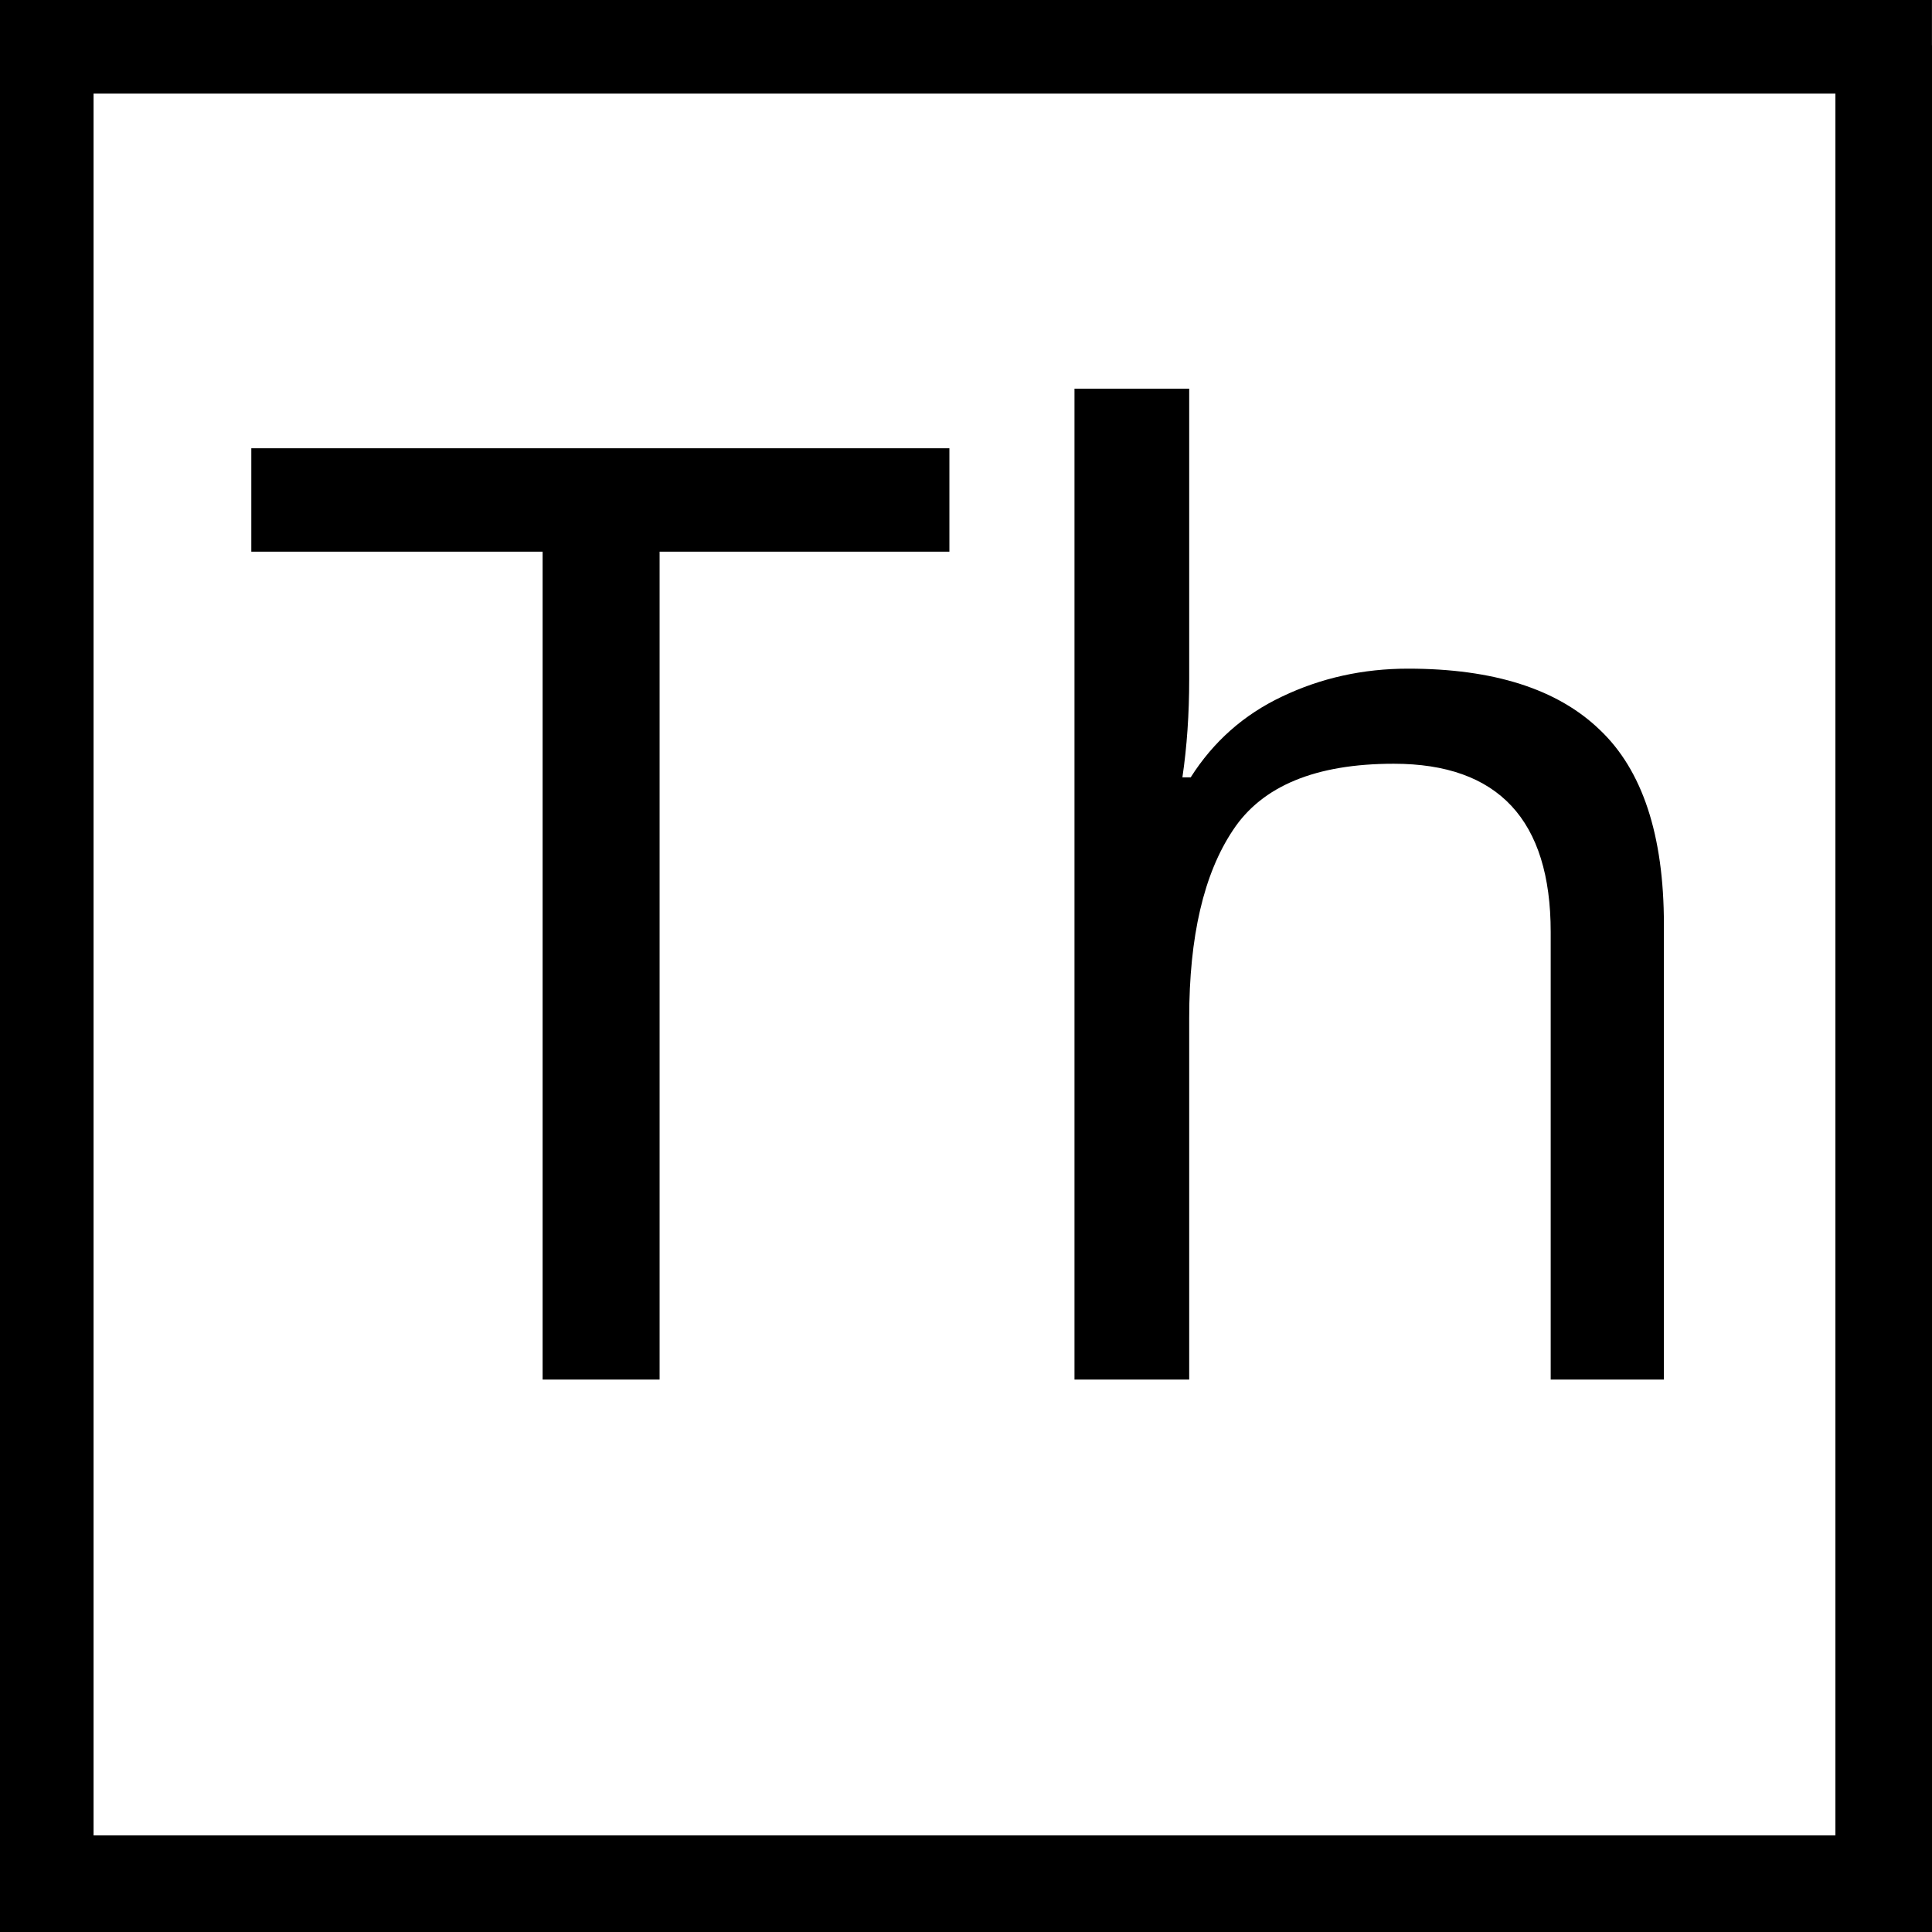
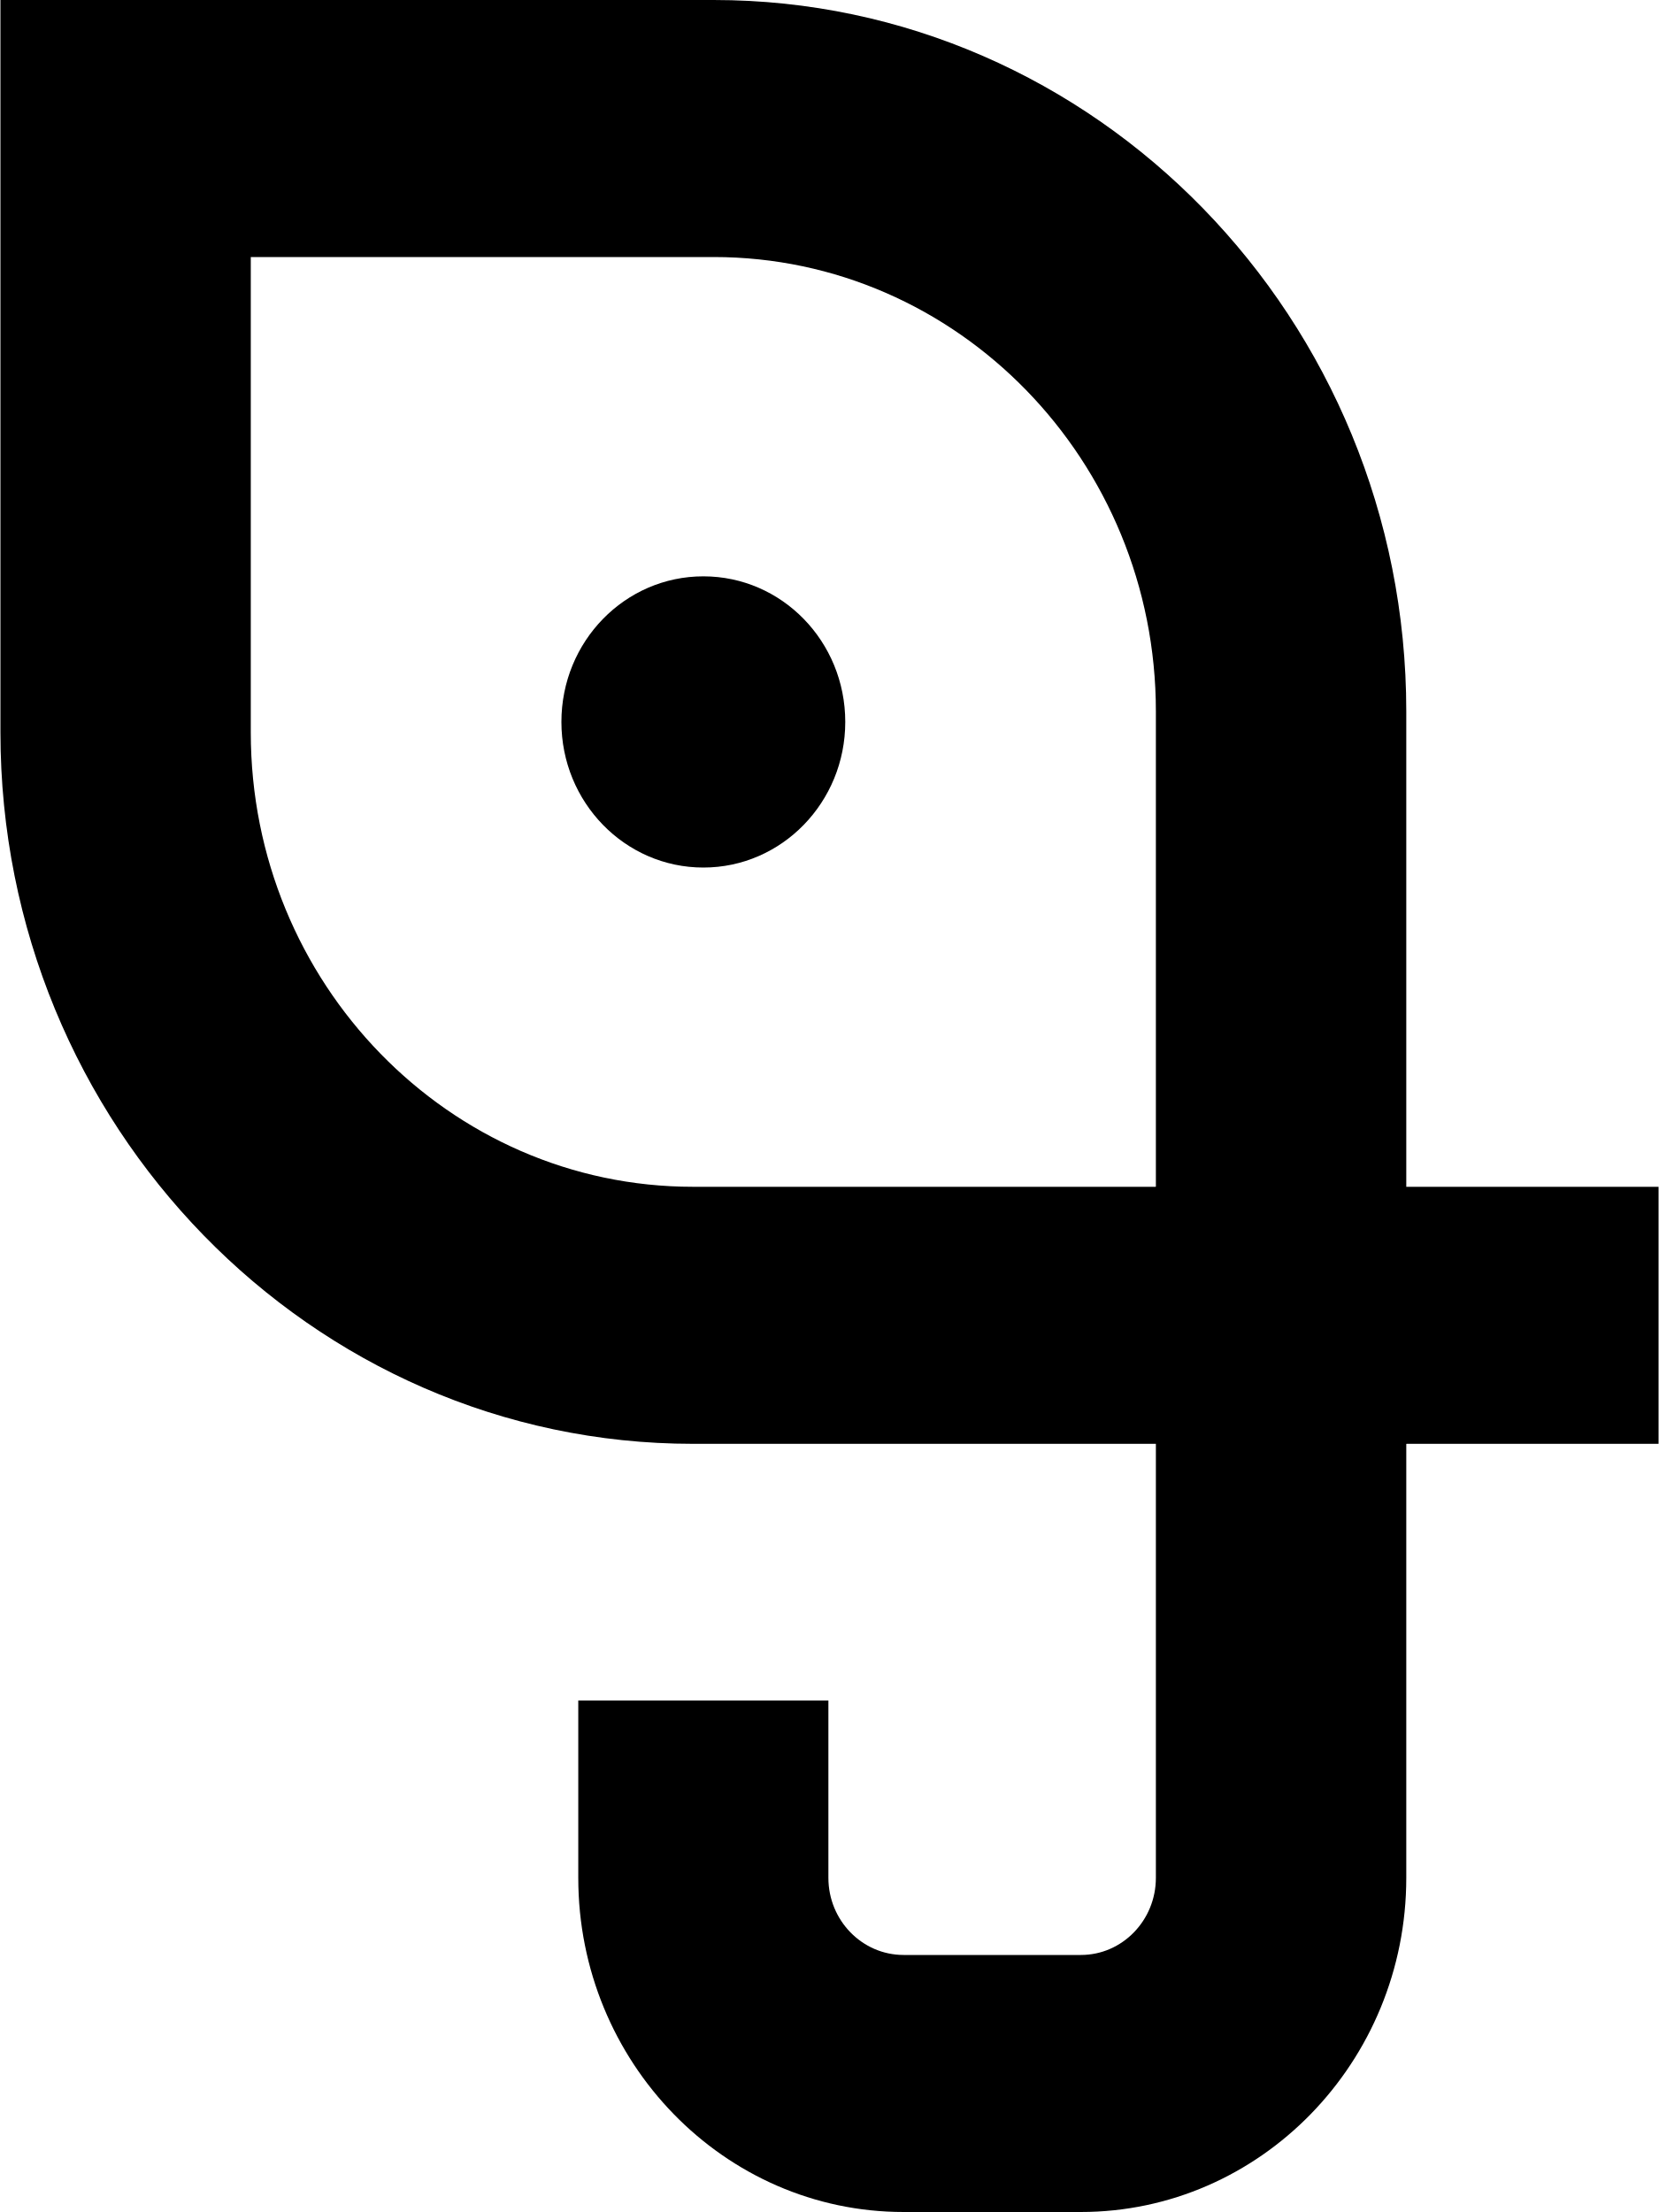
- <svg xmlns="http://www.w3.org/2000/svg" width="40" height="40" version="1.1">
-   <g id="Layer_1">
-     <line fill="none" stroke="#000000" stroke-width="2" x1="0" y1="0.937" x2="39.999" y2="0.937" id="svg_5" stroke-linejoin="undefined" stroke-linecap="undefined" />
-     <line fill="none" stroke="#000000" stroke-width="2" x1="0" y1="39" x2="39.999" y2="39" id="svg_6" stroke-linejoin="undefined" stroke-linecap="undefined" />
-     <line fill="none" stroke="#000000" stroke-width="2" x1="0.937" y1="0.25" x2="0.937" y2="40.25" id="svg_7" stroke-linejoin="undefined" stroke-linecap="undefined" />
-     <line fill="none" stroke="#000000" stroke-width="2" x1="39" y1="0.937" x2="39" y2="40.937" id="svg_9" stroke-linejoin="undefined" stroke-linecap="undefined" />
-     <text fill="#000000" stroke="#000000" stroke-width="0" x="4.937" y="28.563" id="svg_15" font-size="27" font-family="Noto Sans JP" text-anchor="start" xml:space="preserve">Th</text>
+ <svg xmlns="http://www.w3.org/2000/svg" width="30px" height="40px" viewBox="0 0 30 40" version="1.1">
+   <g id="surface1">
+     <path style=" stroke:none;fill-rule:nonzero;fill:black;fill-opacity:1;" d="M 25.43 26.109 L 12.531 26.109 C 5.629 26.109 0.008 20.34 0.008 13.246 L 0.008 0 L 12.906 0 C 19.812 0 25.43 5.77 25.43 12.863 Z M 4.535 4.648 L 4.535 13.246 C 4.535 17.777 8.121 21.461 12.531 21.461 L 20.902 21.461 L 20.902 12.863 C 20.902 8.332 17.316 4.648 12.906 4.648 Z M 4.535 4.648 " />
+     <path style=" stroke:none;fill-rule:nonzero;fill:black;fill-opacity:1;" d="M 19.547 40 L 16.34 40 C 13.094 40 10.457 37.289 10.457 33.957 L 10.457 30.75 L 14.98 30.75 L 14.98 33.957 C 14.98 34.727 15.59 35.352 16.34 35.352 L 19.547 35.352 C 20.293 35.352 20.902 34.727 20.902 33.957 L 20.902 21.461 L 29.992 21.461 L 29.992 26.109 L 25.43 26.109 L 25.43 33.957 C 25.43 37.289 22.789 40 19.543 40 Z M 19.547 40 " />
+     <path style=" stroke:none;fill-rule:nonzero;fill:black;fill-opacity:1;" d="M 15.285 13.055 C 15.285 14.508 14.137 15.688 12.719 15.688 C 11.301 15.688 10.152 14.508 10.152 13.055 C 10.152 11.598 11.301 10.422 12.719 10.422 C 14.137 10.422 15.285 11.598 15.285 13.055 Z M 15.285 13.055 " />
  </g>
</svg>
